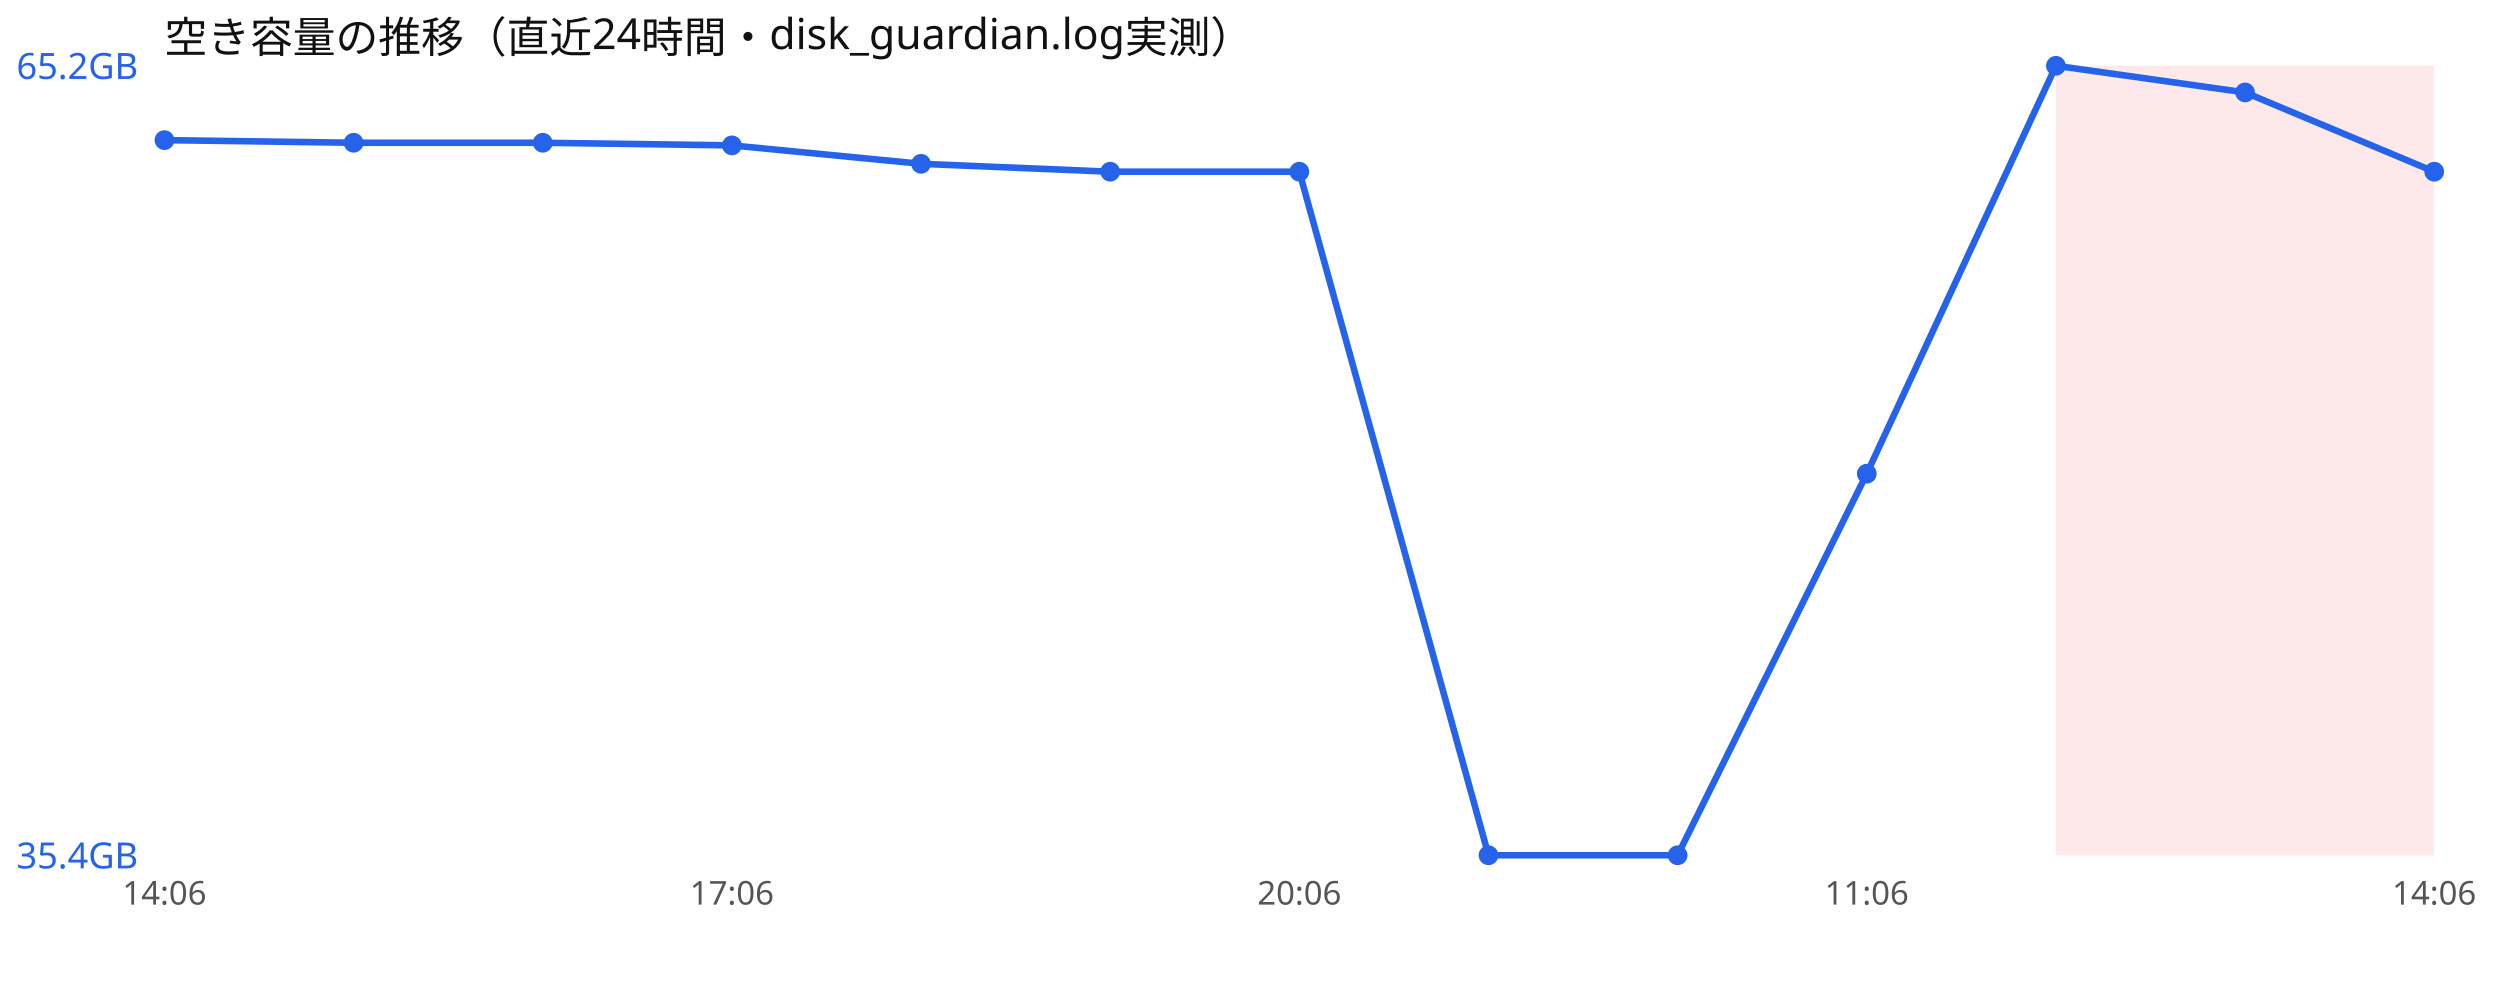
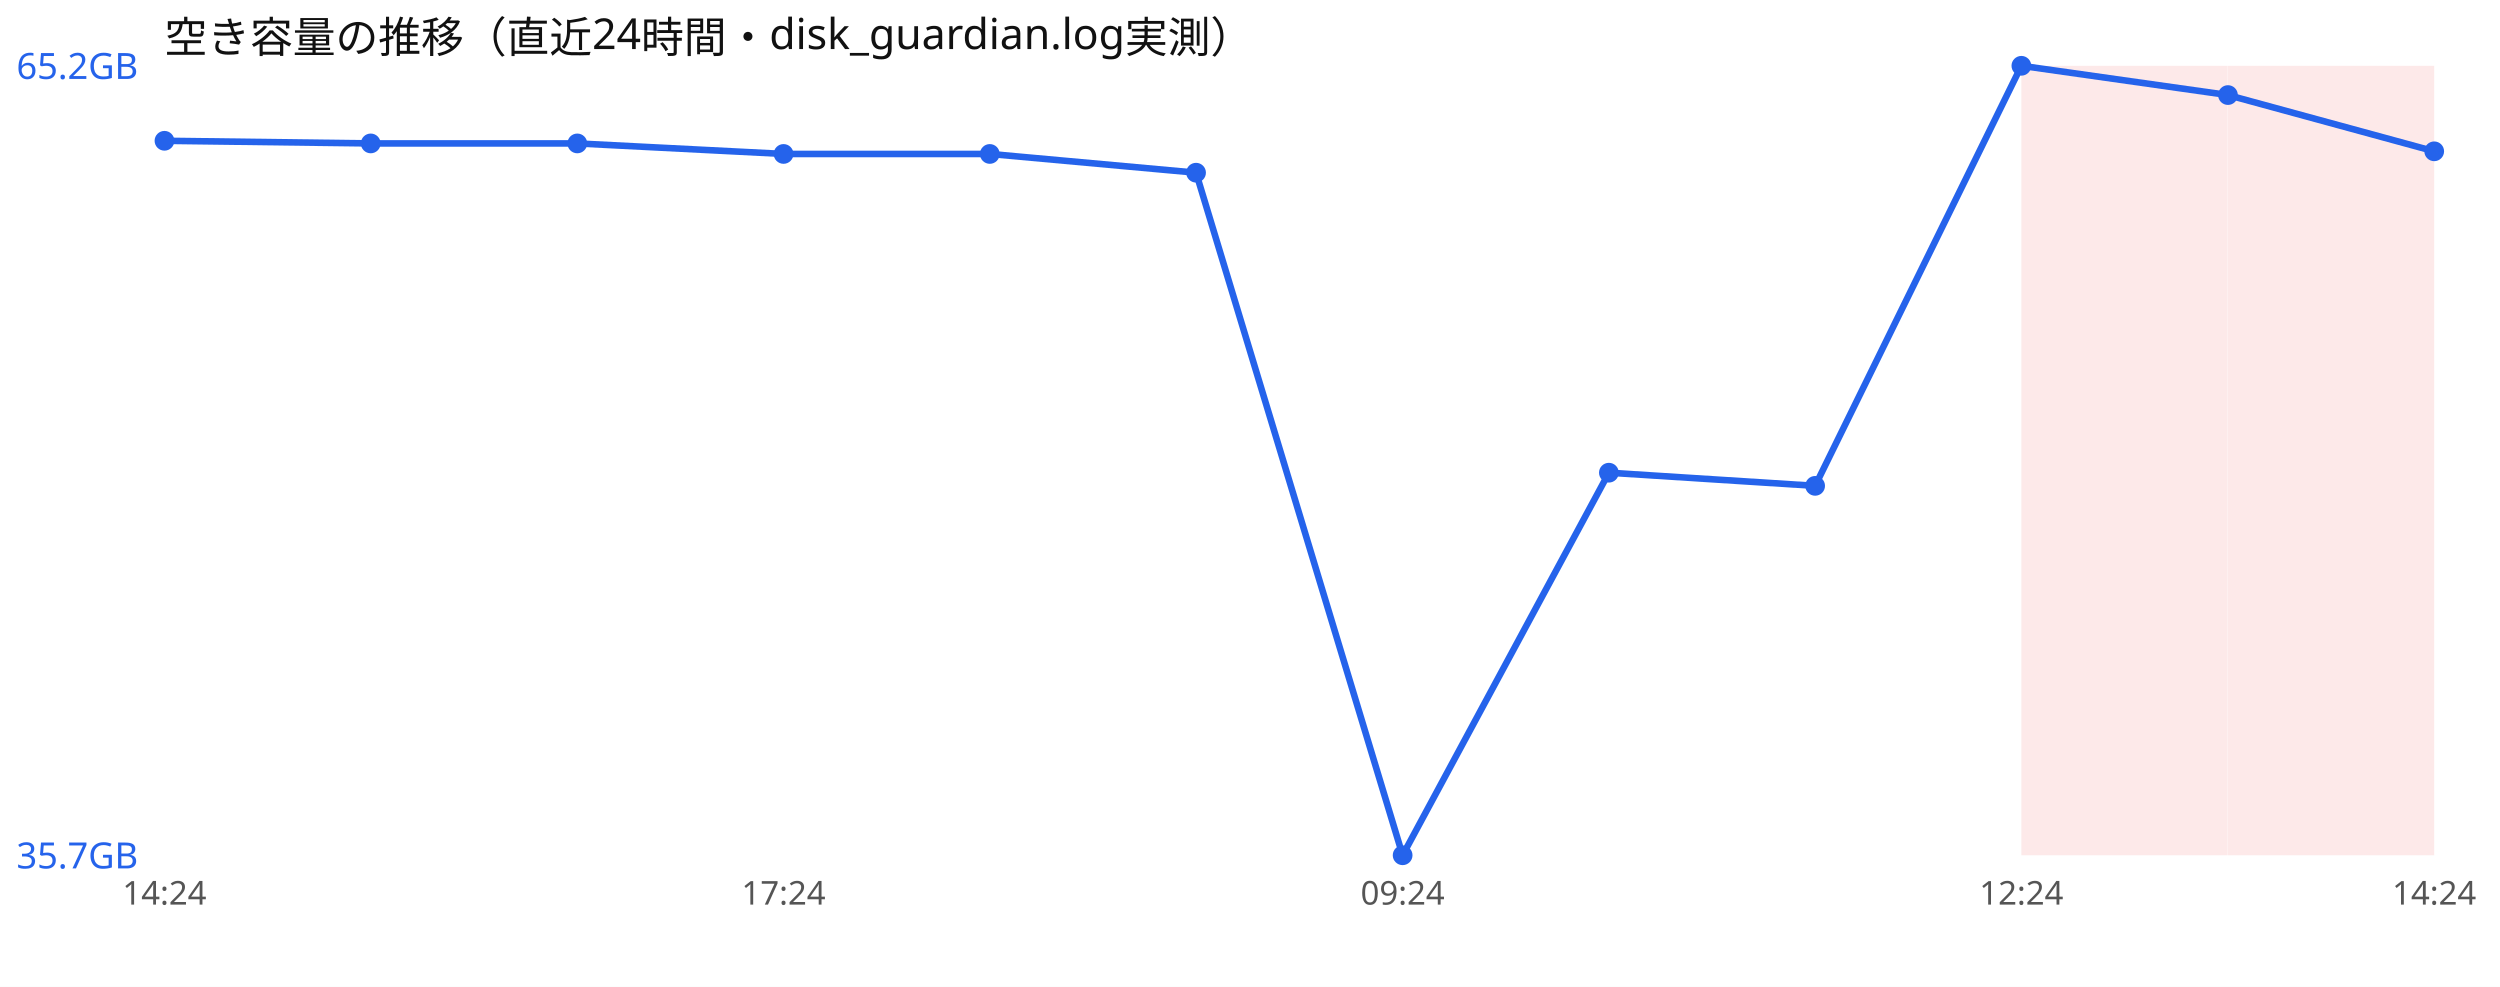
<svg xmlns="http://www.w3.org/2000/svg" width="760" height="300" viewBox="0 0 760 300" font-family="sans-serif">
  <rect width="760" height="300" fill="#ffffff" />
  <text x="50" y="16" font-size="13" fill="#111">空き容量の推移（直近24時間・disk_guardian.log実測）</text>
-   <rect x="625.0" y="20" width="57.5" height="240" fill="#ef4444" opacity="0.12" />
-   <rect x="682.5" y="20" width="57.5" height="240" fill="#ef4444" opacity="0.12" />
-   <polyline points="50.0,42.6 107.5,43.4 165.0,43.4 222.5,44.2 280.0,49.8 337.5,52.2 395.0,52.2 452.5,260.0 510.0,260.0 567.5,144.0 625.0,20.0 682.5,28.1 740.0,52.2" fill="none" stroke="#2563eb" stroke-width="2" />
-   <circle cx="50.0" cy="42.6" r="3" fill="#2563eb" />
-   <circle cx="107.5" cy="43.4" r="3" fill="#2563eb" />
-   <circle cx="165.0" cy="43.4" r="3" fill="#2563eb" />
-   <circle cx="222.5" cy="44.2" r="3" fill="#2563eb" />
-   <circle cx="280.0" cy="49.8" r="3" fill="#2563eb" />
-   <circle cx="337.5" cy="52.2" r="3" fill="#2563eb" />
-   <circle cx="395.0" cy="52.2" r="3" fill="#2563eb" />
-   <circle cx="452.5" cy="260.0" r="3" fill="#2563eb" />
-   <circle cx="510.0" cy="260.0" r="3" fill="#2563eb" />
-   <circle cx="567.5" cy="144.0" r="3" fill="#2563eb" />
-   <circle cx="625.0" cy="20.0" r="3" fill="#2563eb" />
-   <circle cx="682.5" cy="28.1" r="3" fill="#2563eb" />
-   <circle cx="740.0" cy="52.2" r="3" fill="#2563eb" />
+   <rect x="614.5" y="20" width="62.7" height="240" fill="#ef4444" opacity="0.12" />
+   <rect x="677.3" y="20" width="62.7" height="240" fill="#ef4444" opacity="0.12" />
+   <polyline points="50.0,42.8 112.7,43.6 175.5,43.6 238.2,46.8 300.9,46.8 363.6,52.5 426.4,260.0 489.1,143.7 551.8,147.7 614.5,20.0 677.3,28.9 740.0,46.0" fill="none" stroke="#2563eb" stroke-width="2" />
+   <circle cx="50.0" cy="42.8" r="3" fill="#2563eb" />
+   <circle cx="112.7" cy="43.6" r="3" fill="#2563eb" />
+   <circle cx="175.5" cy="43.6" r="3" fill="#2563eb" />
+   <circle cx="238.2" cy="46.8" r="3" fill="#2563eb" />
+   <circle cx="300.9" cy="46.8" r="3" fill="#2563eb" />
+   <circle cx="363.6" cy="52.5" r="3" fill="#2563eb" />
+   <circle cx="426.4" cy="260.0" r="3" fill="#2563eb" />
+   <circle cx="489.1" cy="143.7" r="3" fill="#2563eb" />
+   <circle cx="551.8" cy="147.7" r="3" fill="#2563eb" />
+   <circle cx="614.5" cy="20.0" r="3" fill="#2563eb" />
+   <circle cx="677.3" cy="28.9" r="3" fill="#2563eb" />
+   <circle cx="740.0" cy="46.0" r="3" fill="#2563eb" />
  <text x="5" y="24.0" font-size="11" fill="#2563eb">65.2GB</text>
-   <text x="5" y="264.0" font-size="11" fill="#2563eb">35.4GB</text>
-   <text x="50.0" y="275" font-size="10" fill="#555" text-anchor="middle">14:06</text>
-   <text x="222.5" y="275" font-size="10" fill="#555" text-anchor="middle">17:06</text>
-   <text x="395.0" y="275" font-size="10" fill="#555" text-anchor="middle">20:06</text>
-   <text x="567.5" y="275" font-size="10" fill="#555" text-anchor="middle">11:06</text>
-   <text x="740.0" y="275" font-size="10" fill="#555" text-anchor="middle">14:06</text>
+   <text x="5" y="264.0" font-size="11" fill="#2563eb">35.7GB</text>
+   <text x="50.0" y="275" font-size="10" fill="#555" text-anchor="middle">14:24</text>
+   <text x="238.2" y="275" font-size="10" fill="#555" text-anchor="middle">17:24</text>
+   <text x="426.4" y="275" font-size="10" fill="#555" text-anchor="middle">09:24</text>
+   <text x="614.5" y="275" font-size="10" fill="#555" text-anchor="middle">12:24</text>
+   <text x="740.0" y="275" font-size="10" fill="#555" text-anchor="middle">14:24</text>
</svg>
